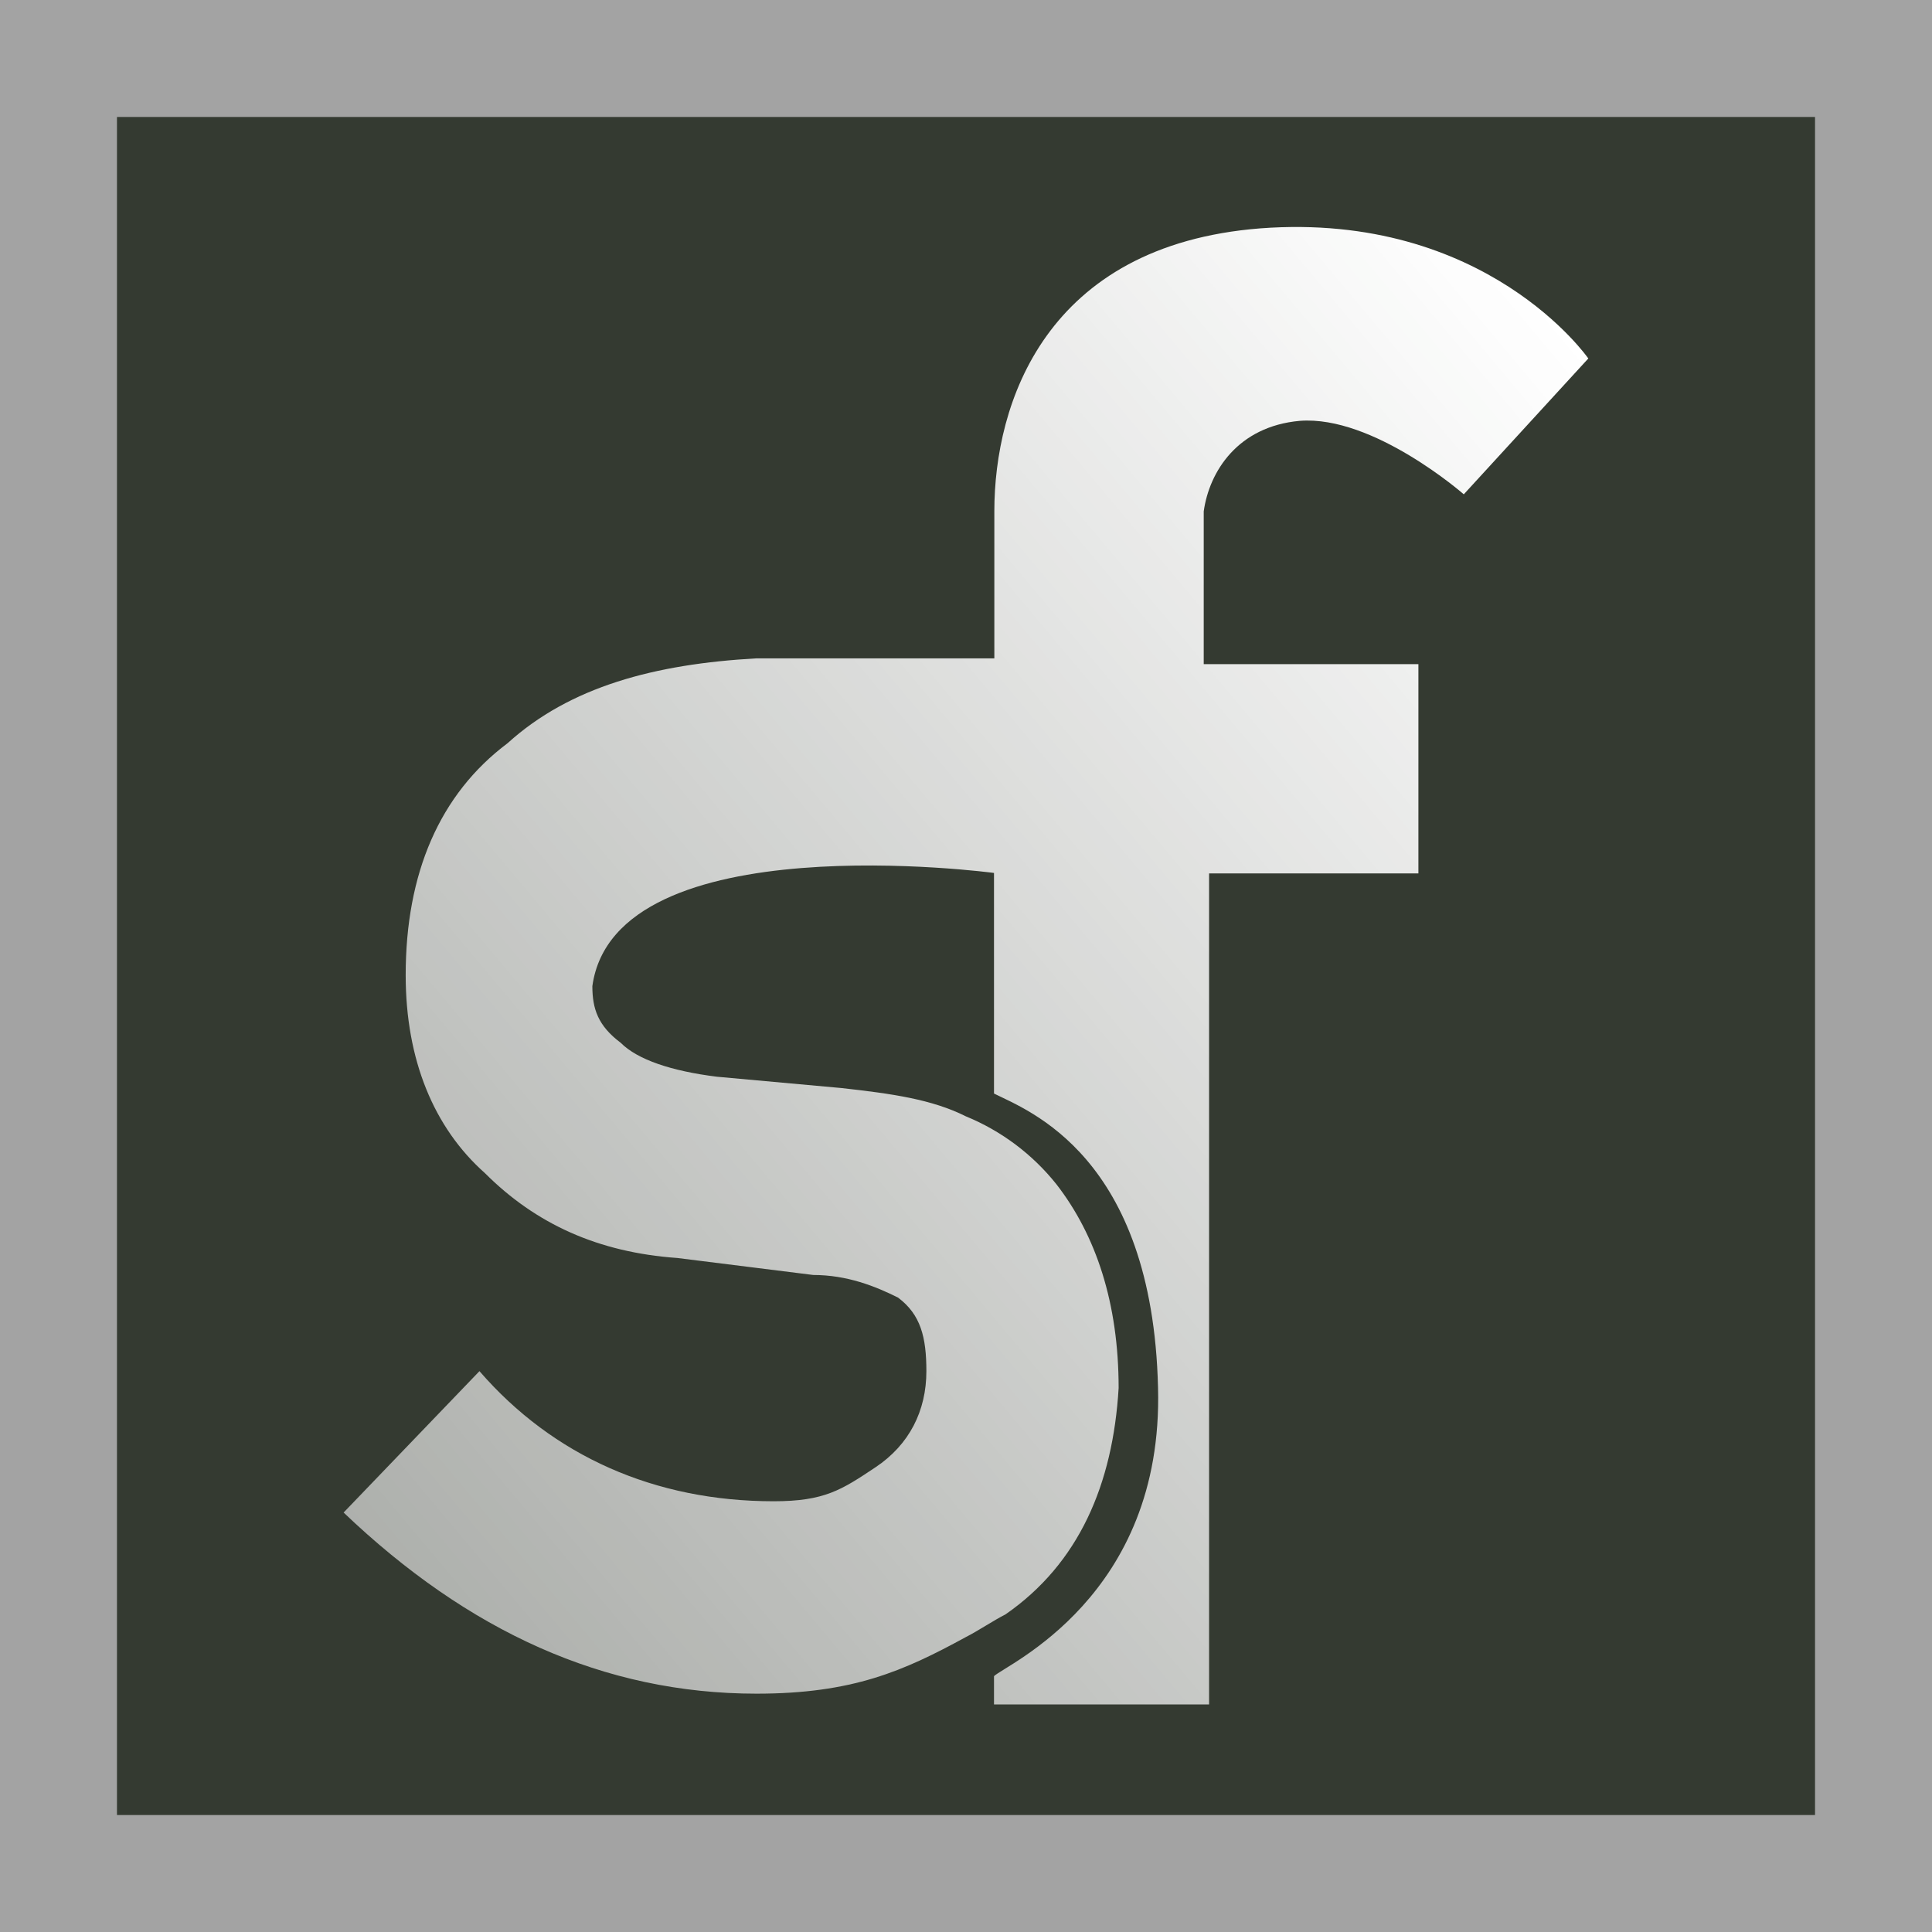
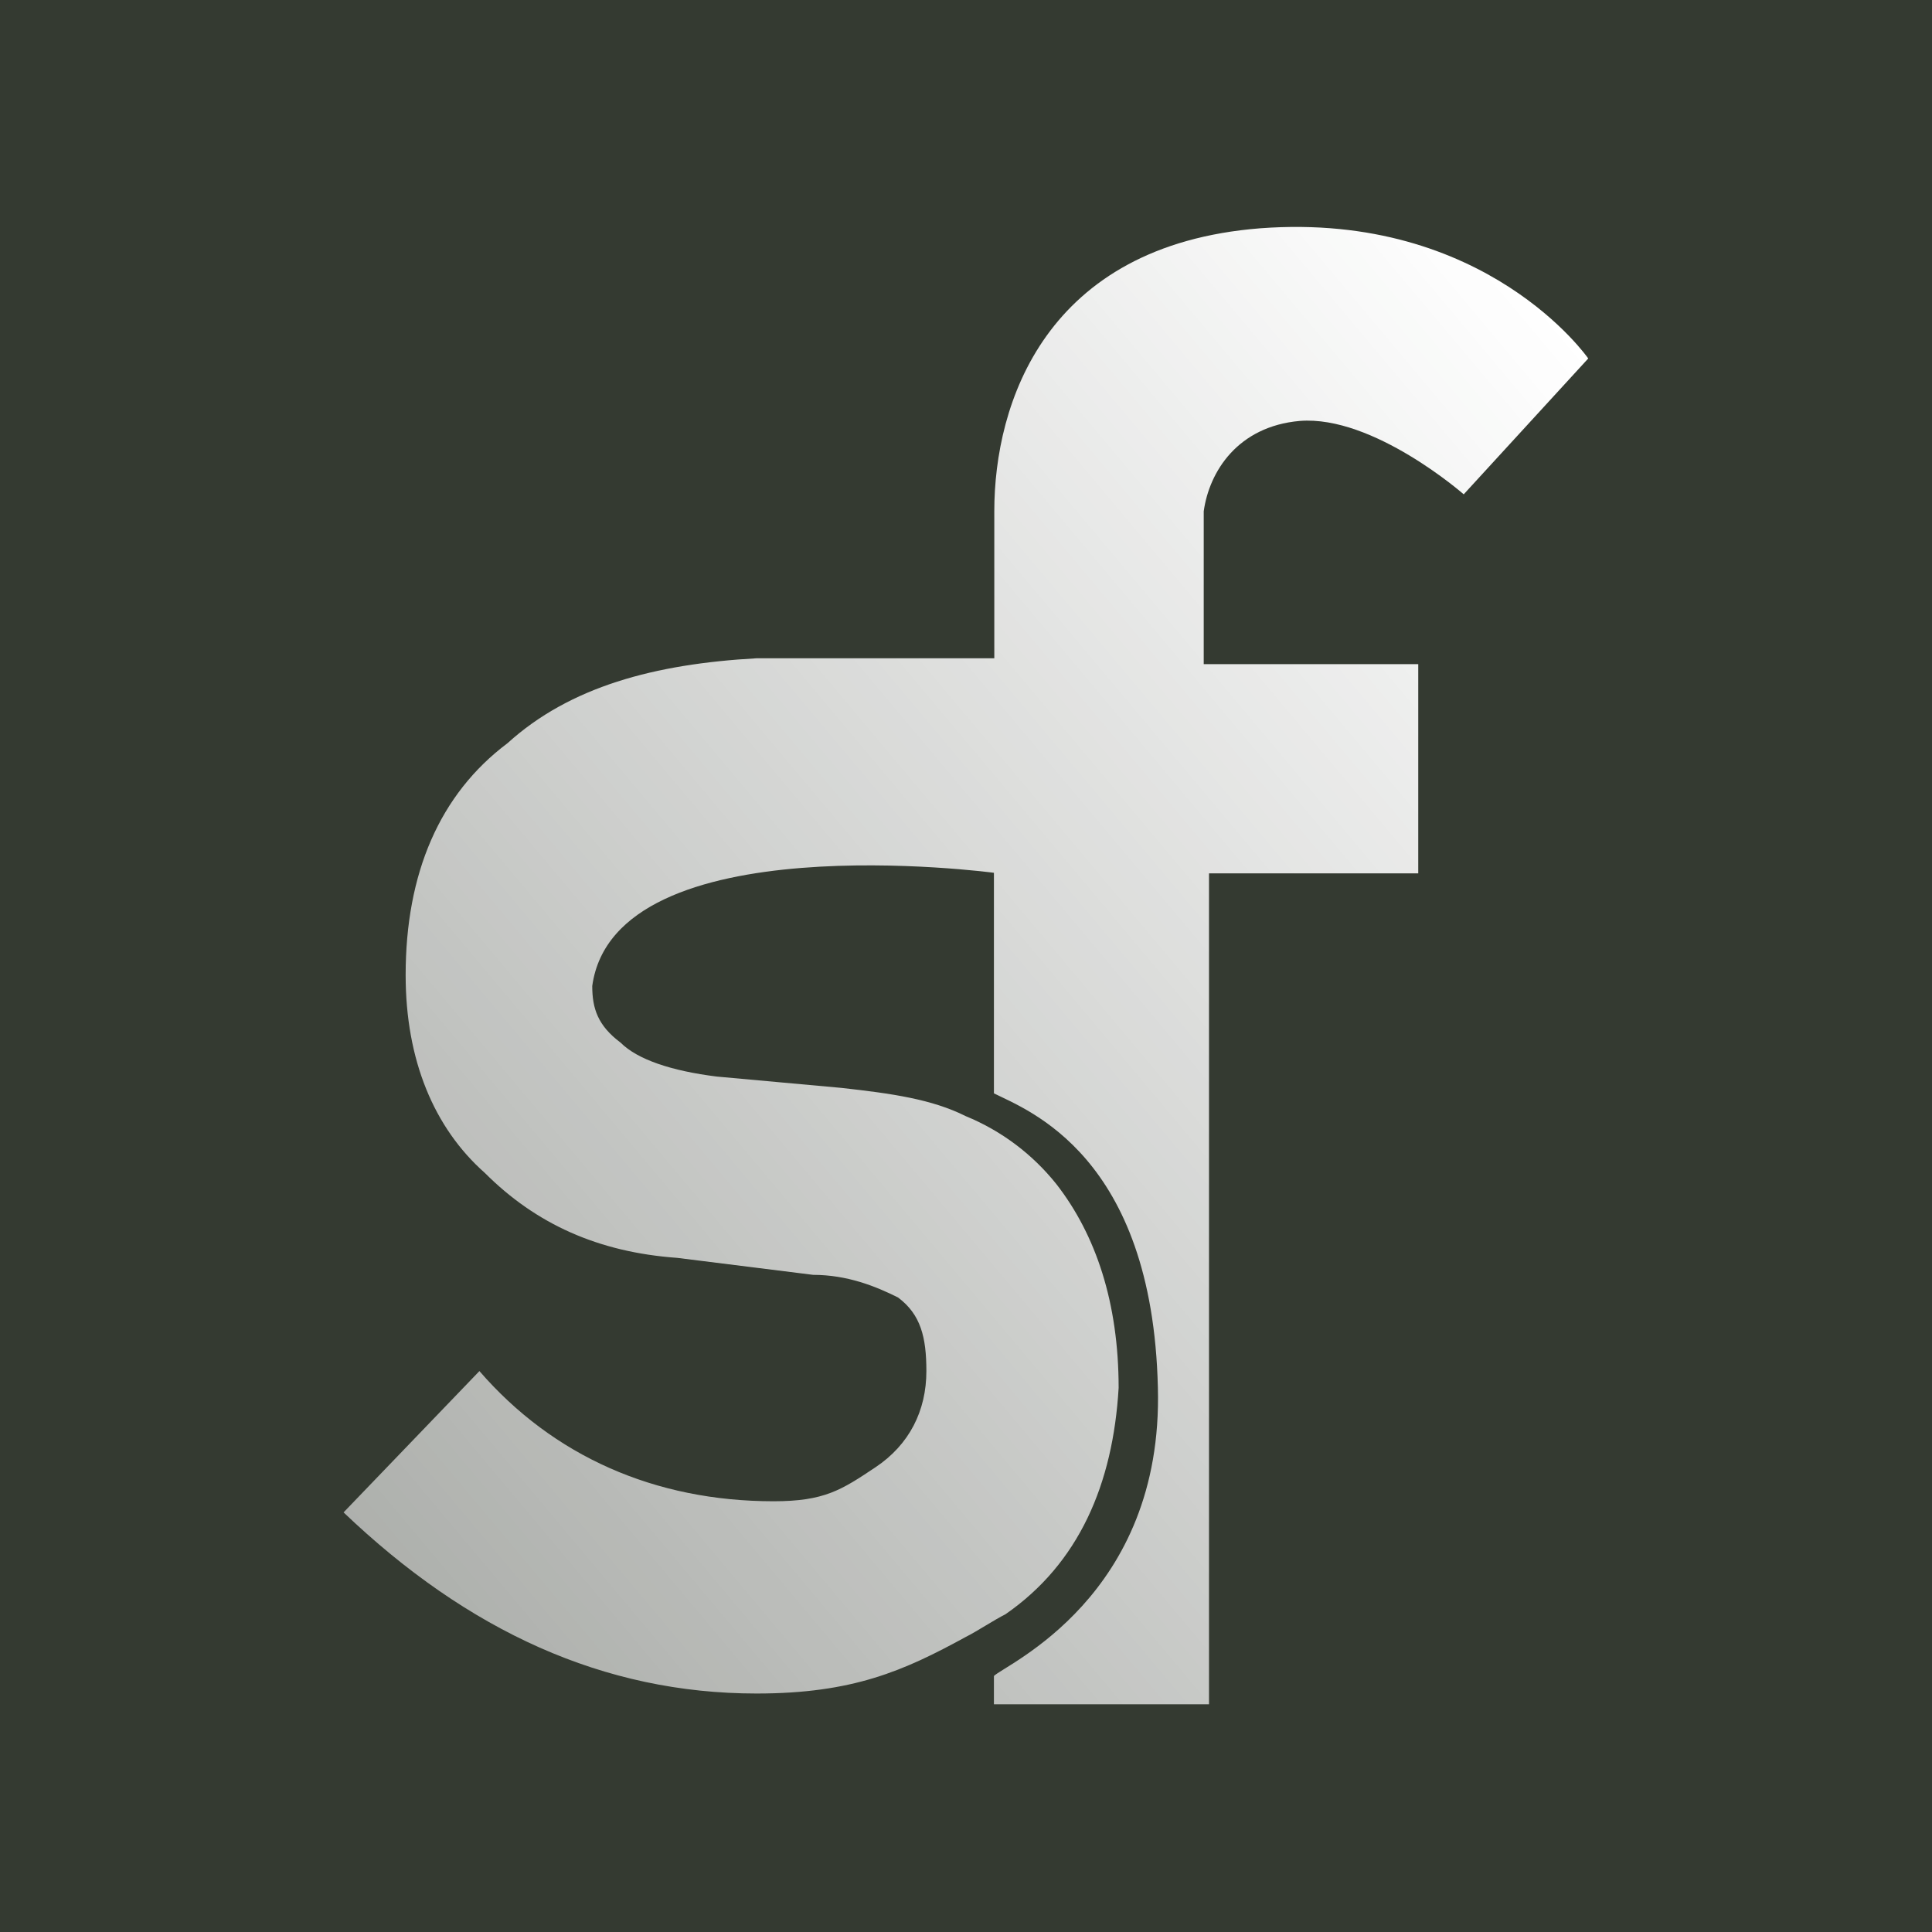
- <svg xmlns="http://www.w3.org/2000/svg" width="1024" height="1024" viewBox="0 0 1024 1024" version="1.1">
-   <defs>
-     <linearGradient id="linear0" gradientUnits="userSpaceOnUse" x1="120.78" y1="774.21" x2="464.98" y2="485.4" gradientTransform="matrix(2,0,0,2,-22,-702.2)">
-       <stop offset="0" style="stop-color:rgb(100%,100%,100%);stop-opacity:0.6;" />
-       <stop offset="1" style="stop-color:rgb(100%,100%,100%);stop-opacity:1;" />
+ <svg xmlns="http://www.w3.org/2000/svg" version="1.1" id="Layer_1" x="0px" y="0px" viewBox="0 0 1024 1024" style="enable-background:new 0 0 1024 1024;" xml:space="preserve">
+   <style type="text/css">
+ 	.st0{fill:#343A31;}
+ 	.st1{fill:url(#SVGID_1_);}
+ </style>
+   <g id="surface1">
+     <path class="st0" d="M0,0h1024v1024H0V0z" />
+     <linearGradient id="SVGID_1_" gradientUnits="userSpaceOnUse" x1="248.712" y1="121.832" x2="592.96" y2="410.682" gradientTransform="matrix(2 0 0 -2 -278 1089.8)">
+       <stop offset="0" style="stop-color:#FFFFFF;stop-opacity:0.6" />
+       <stop offset="1" style="stop-color:#FFFFFF" />
    </linearGradient>
-   </defs>
-   <g id="surface1">
-     <rect x="0" y="0" width="1024" height="1024" style="fill:rgb(63.922%,63.922%,63.922%);fill-opacity:1;stroke:none;" />
-     <path style=" stroke:none;fill-rule:nonzero;fill:rgb(20.392%,22.745%,19.216%);fill-opacity:1;" d="M 62 62 L 962 62 L 962 962 L 62 962 Z M 62 62 " />
-     <path style=" stroke:none;fill-rule:nonzero;fill:url(#linear0);" d="M 688.898 223.059 C 727.879 220 775.84 262 775.84 262 L 841.84 190 C 841.84 190 787.84 112 667.941 121.039 C 553.941 130.039 527.02 213.98 527.02 270.941 L 527.02 348.941 L 401.02 348.941 C 347.02 351.941 302.078 363.941 269.02 393.922 C 233.02 420.898 215.02 462.879 215.02 516.84 C 215.02 561.82 230.02 597.801 257.02 621.781 C 284 648.762 317.02 663.781 359.02 666.762 L 431.02 675.762 C 449.02 675.762 464 681.762 476 687.762 C 488 696.762 491 708.738 491 726.738 C 491 747.719 482 765.719 464.02 777.699 C 446.039 789.68 437.039 795.699 410.02 795.699 C 347.059 795.699 293.102 771.699 254.121 726.738 L 182.121 801.68 C 248.121 864.641 320.121 897.68 400.98 897.68 C 451.941 897.68 478.98 885.68 511.922 867.68 C 517.922 864.68 526.922 858.68 532.898 855.68 C 571.879 828.699 589.859 786.719 592.898 735.68 C 592.898 690.699 580.898 654.719 559.922 627.68 C 547.25 611.785 530.727 599.391 511.922 591.68 C 493.922 582.68 472.941 579.68 445.922 576.68 L 379.922 570.68 C 355.922 567.68 337.922 561.68 328.961 552.68 C 316.961 543.68 313.961 534.68 313.961 522.68 C 325.961 435.738 526.84 462.68 526.84 462.68 L 526.84 579.602 C 544.84 588.602 610.84 612.578 613.781 735.5 C 616.781 846.441 532.82 882.422 526.84 888.398 L 526.84 903.398 L 640.84 903.398 L 640.84 462.922 L 751.781 462.922 L 751.781 352 L 638 352 L 638 271.039 C 640.922 250 656 226 688.898 223.059 Z M 688.898 223.059 " />
+     <path class="st1" d="M688.9,223.1c39-3.1,86.9,38.9,86.9,38.9l66-72c0,0-54-78-173.9-69C553.9,130,527,214,527,270.9v78H401   c-54,3-98.9,15-132,45c-36,27-54,69-54,122.9c0,45,15,81,42,104.9c27,27,60,42,102,45l72,9c18,0,33,6,45,12c12,9,15,21,15,39   c0,21-9,39-27,51s-27,18-54,18c-63,0-116.9-24-155.9-69l-72,74.9c66,63,138,96,218.9,96c51,0,78-12,110.9-30c6-3,15-9,21-12   c39-27,57-69,60-120c0-45-12-81-33-108c-12.7-15.9-29.2-28.3-48-36c-18-9-39-12-66-15l-66-6c-24-3-42-9-51-18c-12-9-15-18-15-30   c12-86.9,212.9-60,212.9-60v116.9c18,9,84,33,86.9,155.9c3,110.9-81,146.9-86.9,152.9v15h114V462.9h110.9V352H638v-81   C640.9,250,656,226,688.9,223.1z" />
  </g>
</svg>
